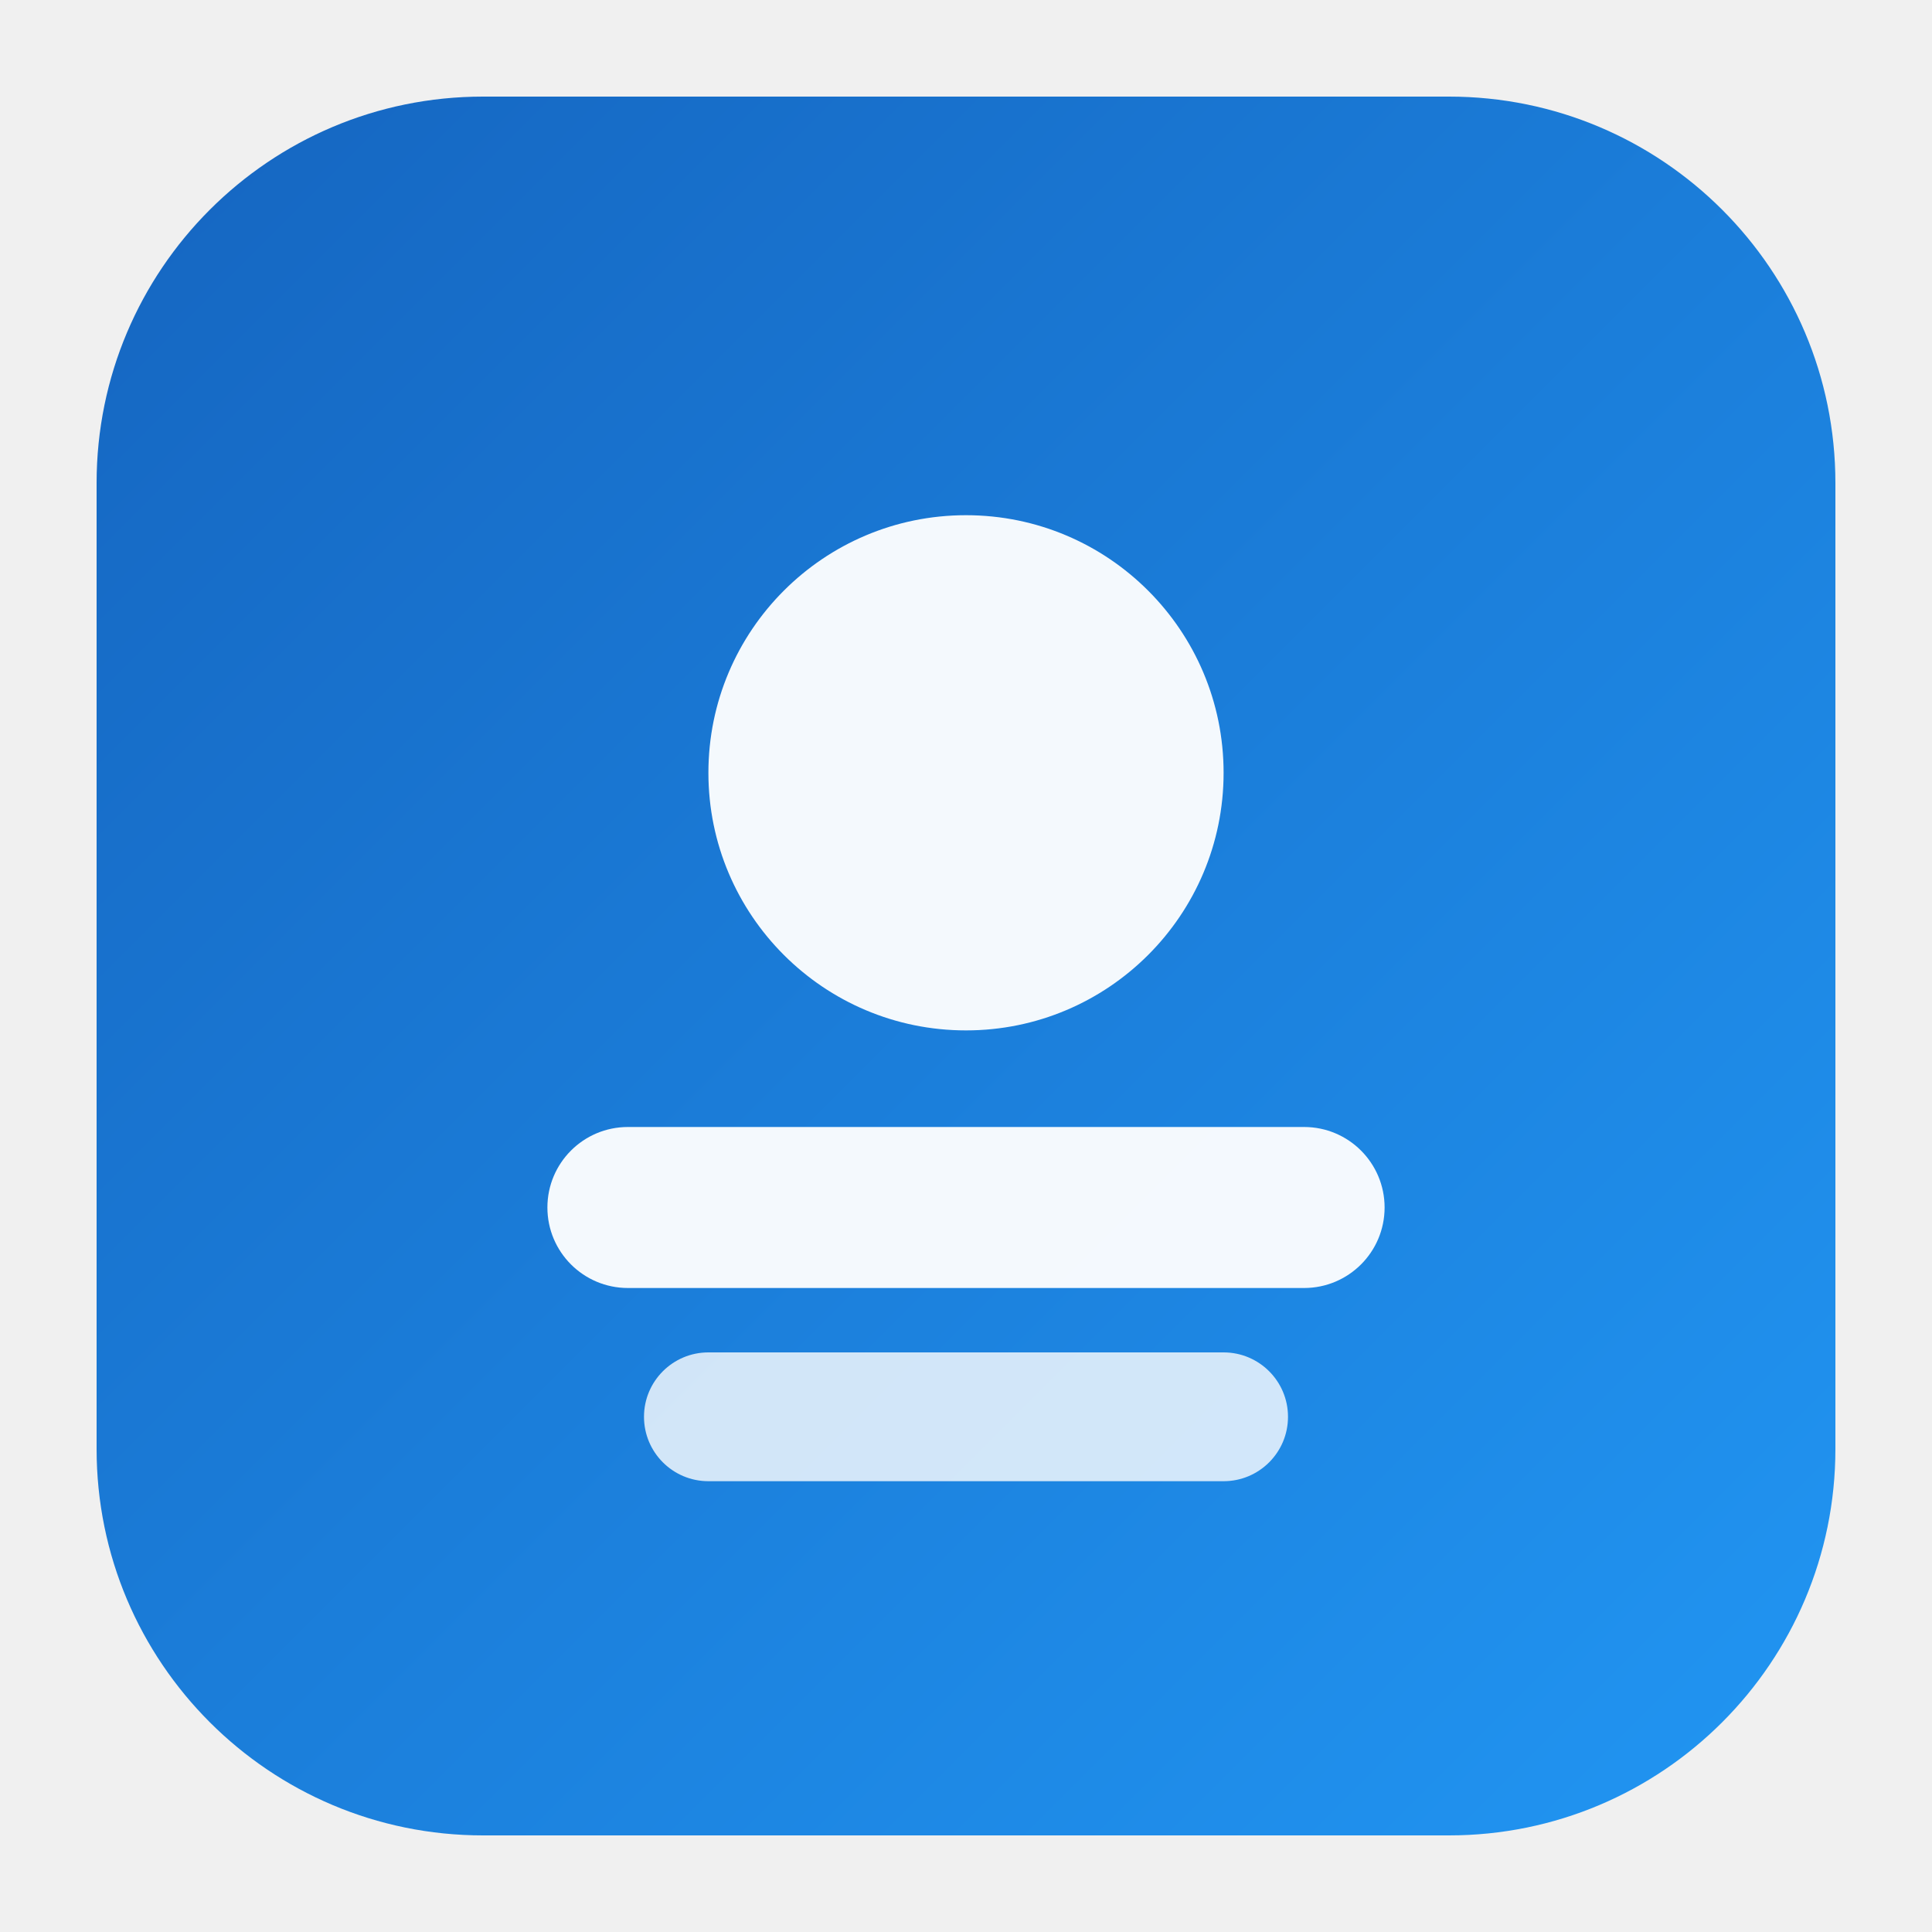
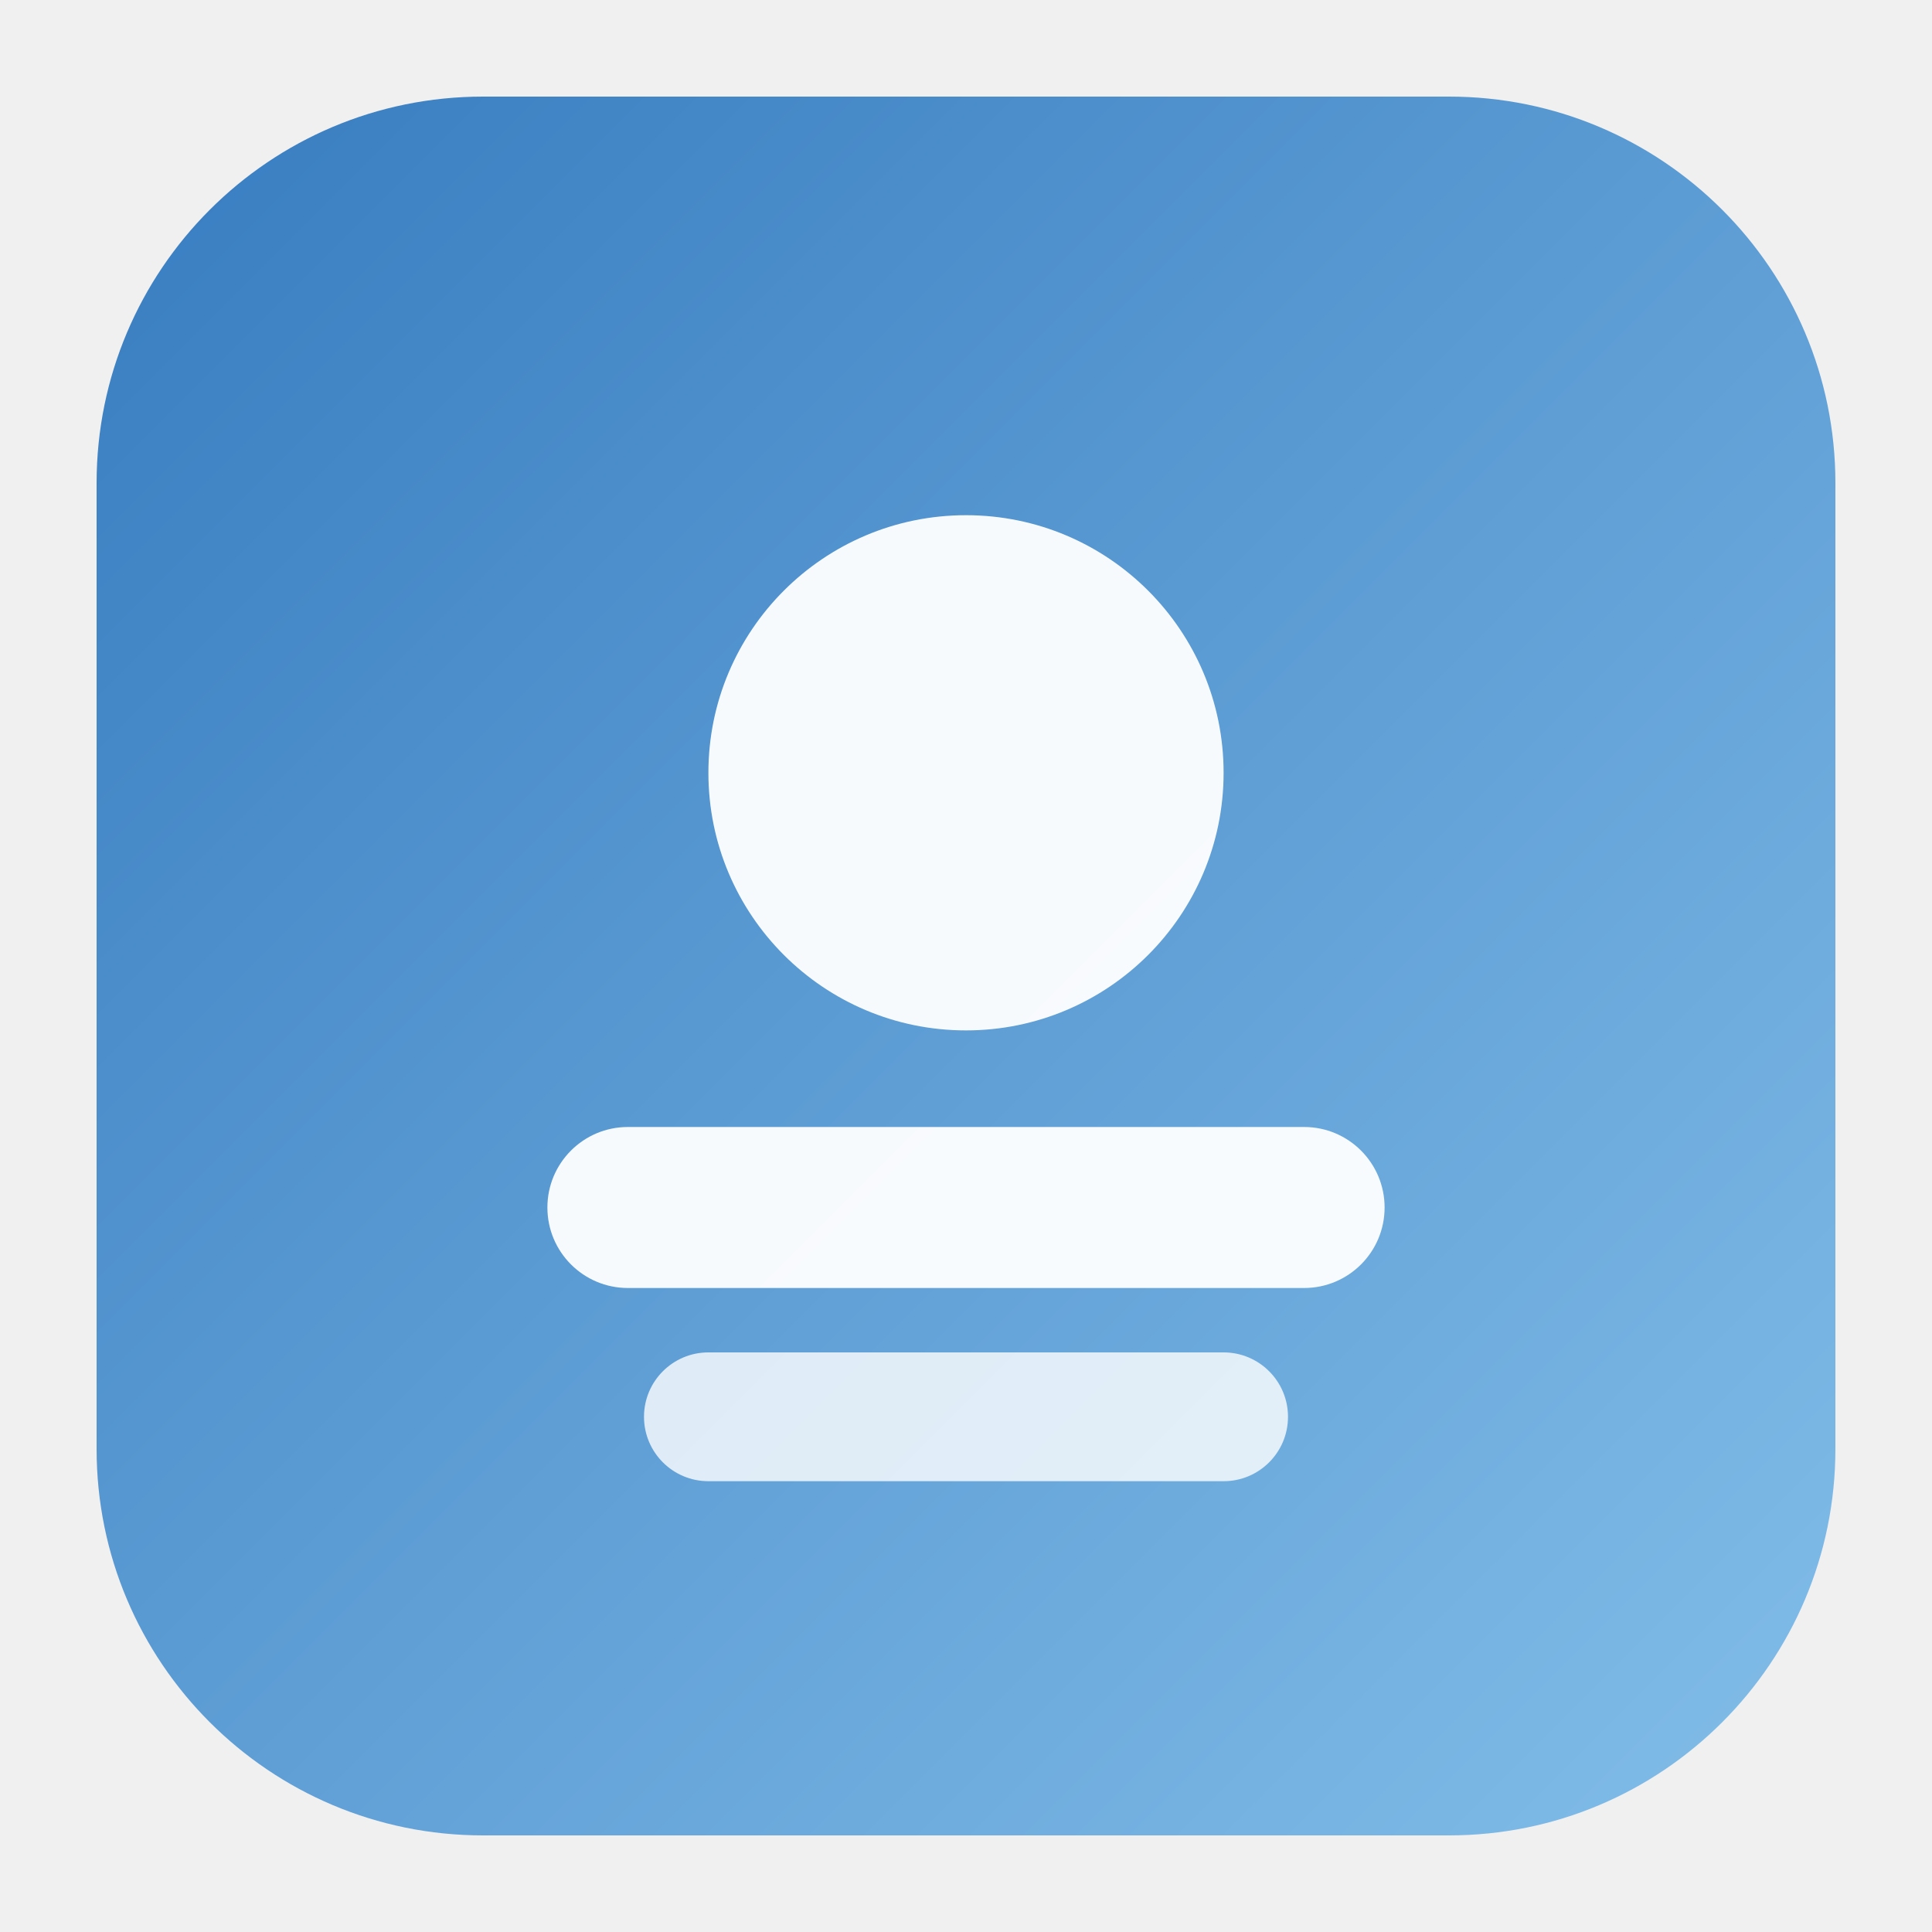
<svg xmlns="http://www.w3.org/2000/svg" width="120" height="120" viewBox="0 0 120 120" role="img" aria-label="Logo de prueba">
  <defs>
    <linearGradient id="g" x1="0" y1="0" x2="1" y2="1">
-       <stop offset="0%" stop-color="#1565C0" />
-       <stop offset="100%" stop-color="#2196F3" />
+       <stop offset="0%" stop-color="#377cc0" />
+       <stop offset="100%" stop-color="#83bee9" />
    </linearGradient>
  </defs>
  <rect x="6" y="6" width="108" height="108" rx="24" fill="url(#g)" />
  <circle cx="60" cy="48" r="16" fill="#ffffff" fill-opacity="0.95" />
  <rect x="34" y="70" width="52" height="10" rx="5" fill="#ffffff" fill-opacity="0.95" />
  <rect x="40" y="84" width="40" height="8" rx="4" fill="#ffffff" fill-opacity="0.8" />
</svg>
